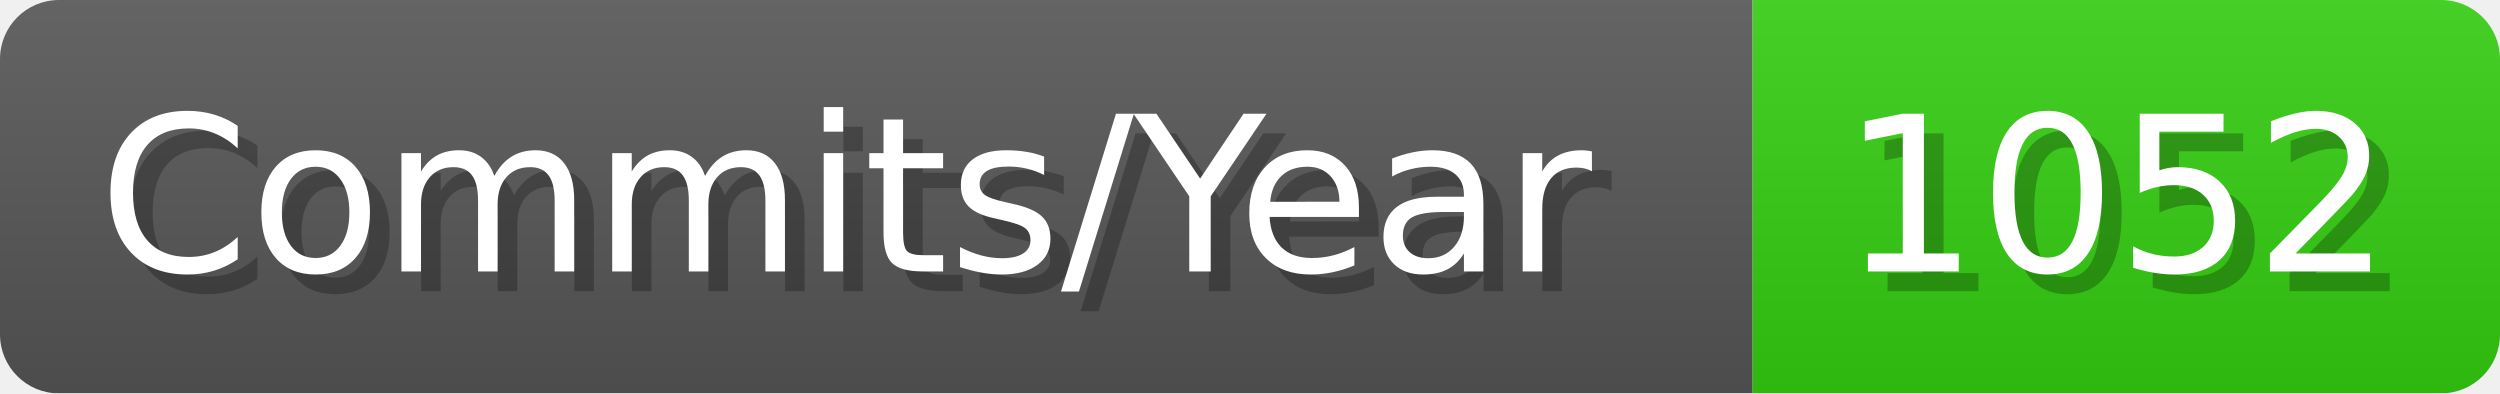
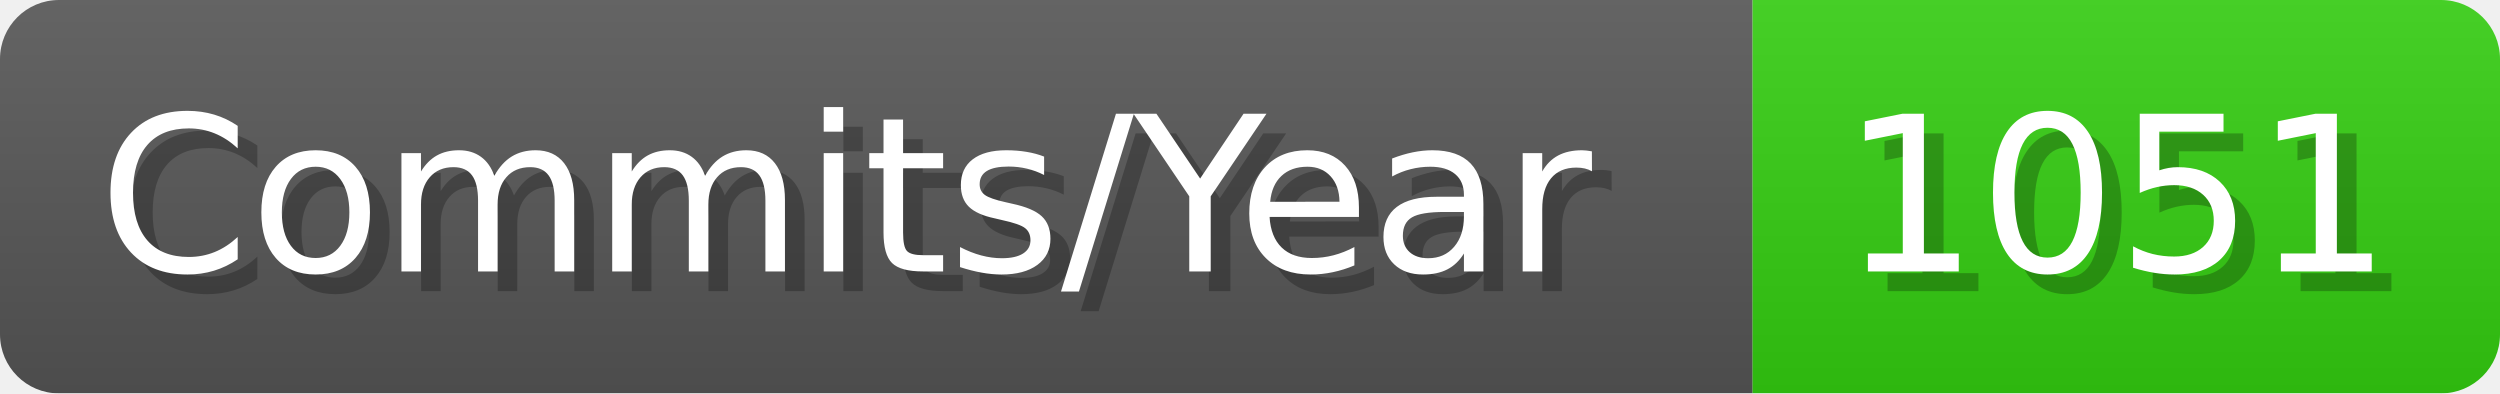
- <svg xmlns="http://www.w3.org/2000/svg" width="127.1" height="20" viewBox="0 0 1271 200" role="img" aria-label="Commits/Year: 1052">
+ <svg xmlns="http://www.w3.org/2000/svg" width="127.1" height="20" viewBox="0 0 1271 200" role="img" aria-label="Commits/Year: 1051">
  <linearGradient id="aUPdi" x2="0" y2="100%">
    <stop offset="0" stop-opacity=".1" stop-color="#EEE" />
    <stop offset="1" stop-opacity=".1" />
  </linearGradient>
  <mask id="WfAiQ">
    <rect width="1271" height="200" rx="30" fill="#FFF" />
  </mask>
  <g mask="url(#WfAiQ)">
    <rect width="891" height="200" fill="#555" />
    <rect width="380" height="200" fill="#3C1" x="891" />
    <rect width="1271" height="200" fill="url(#aUPdi)" />
  </g>
  <g aria-hidden="true" fill="#fff" text-anchor="start" font-family="Verdana,DejaVu Sans,sans-serif" font-size="110">
    <text x="60" y="148" textLength="791" fill="#000" opacity="0.25">Commits/Year</text>
    <text x="50" y="138" textLength="791">Commits/Year</text>
-     <text x="946" y="148" textLength="280" fill="#000" opacity="0.25">1052</text>
-     <text x="936" y="138" textLength="280">1052</text>
+     <text x="946" y="148" textLength="280" fill="#000" opacity="0.25">1051</text>
+     <text x="936" y="138" textLength="280">1051</text>
  </g>
</svg>
